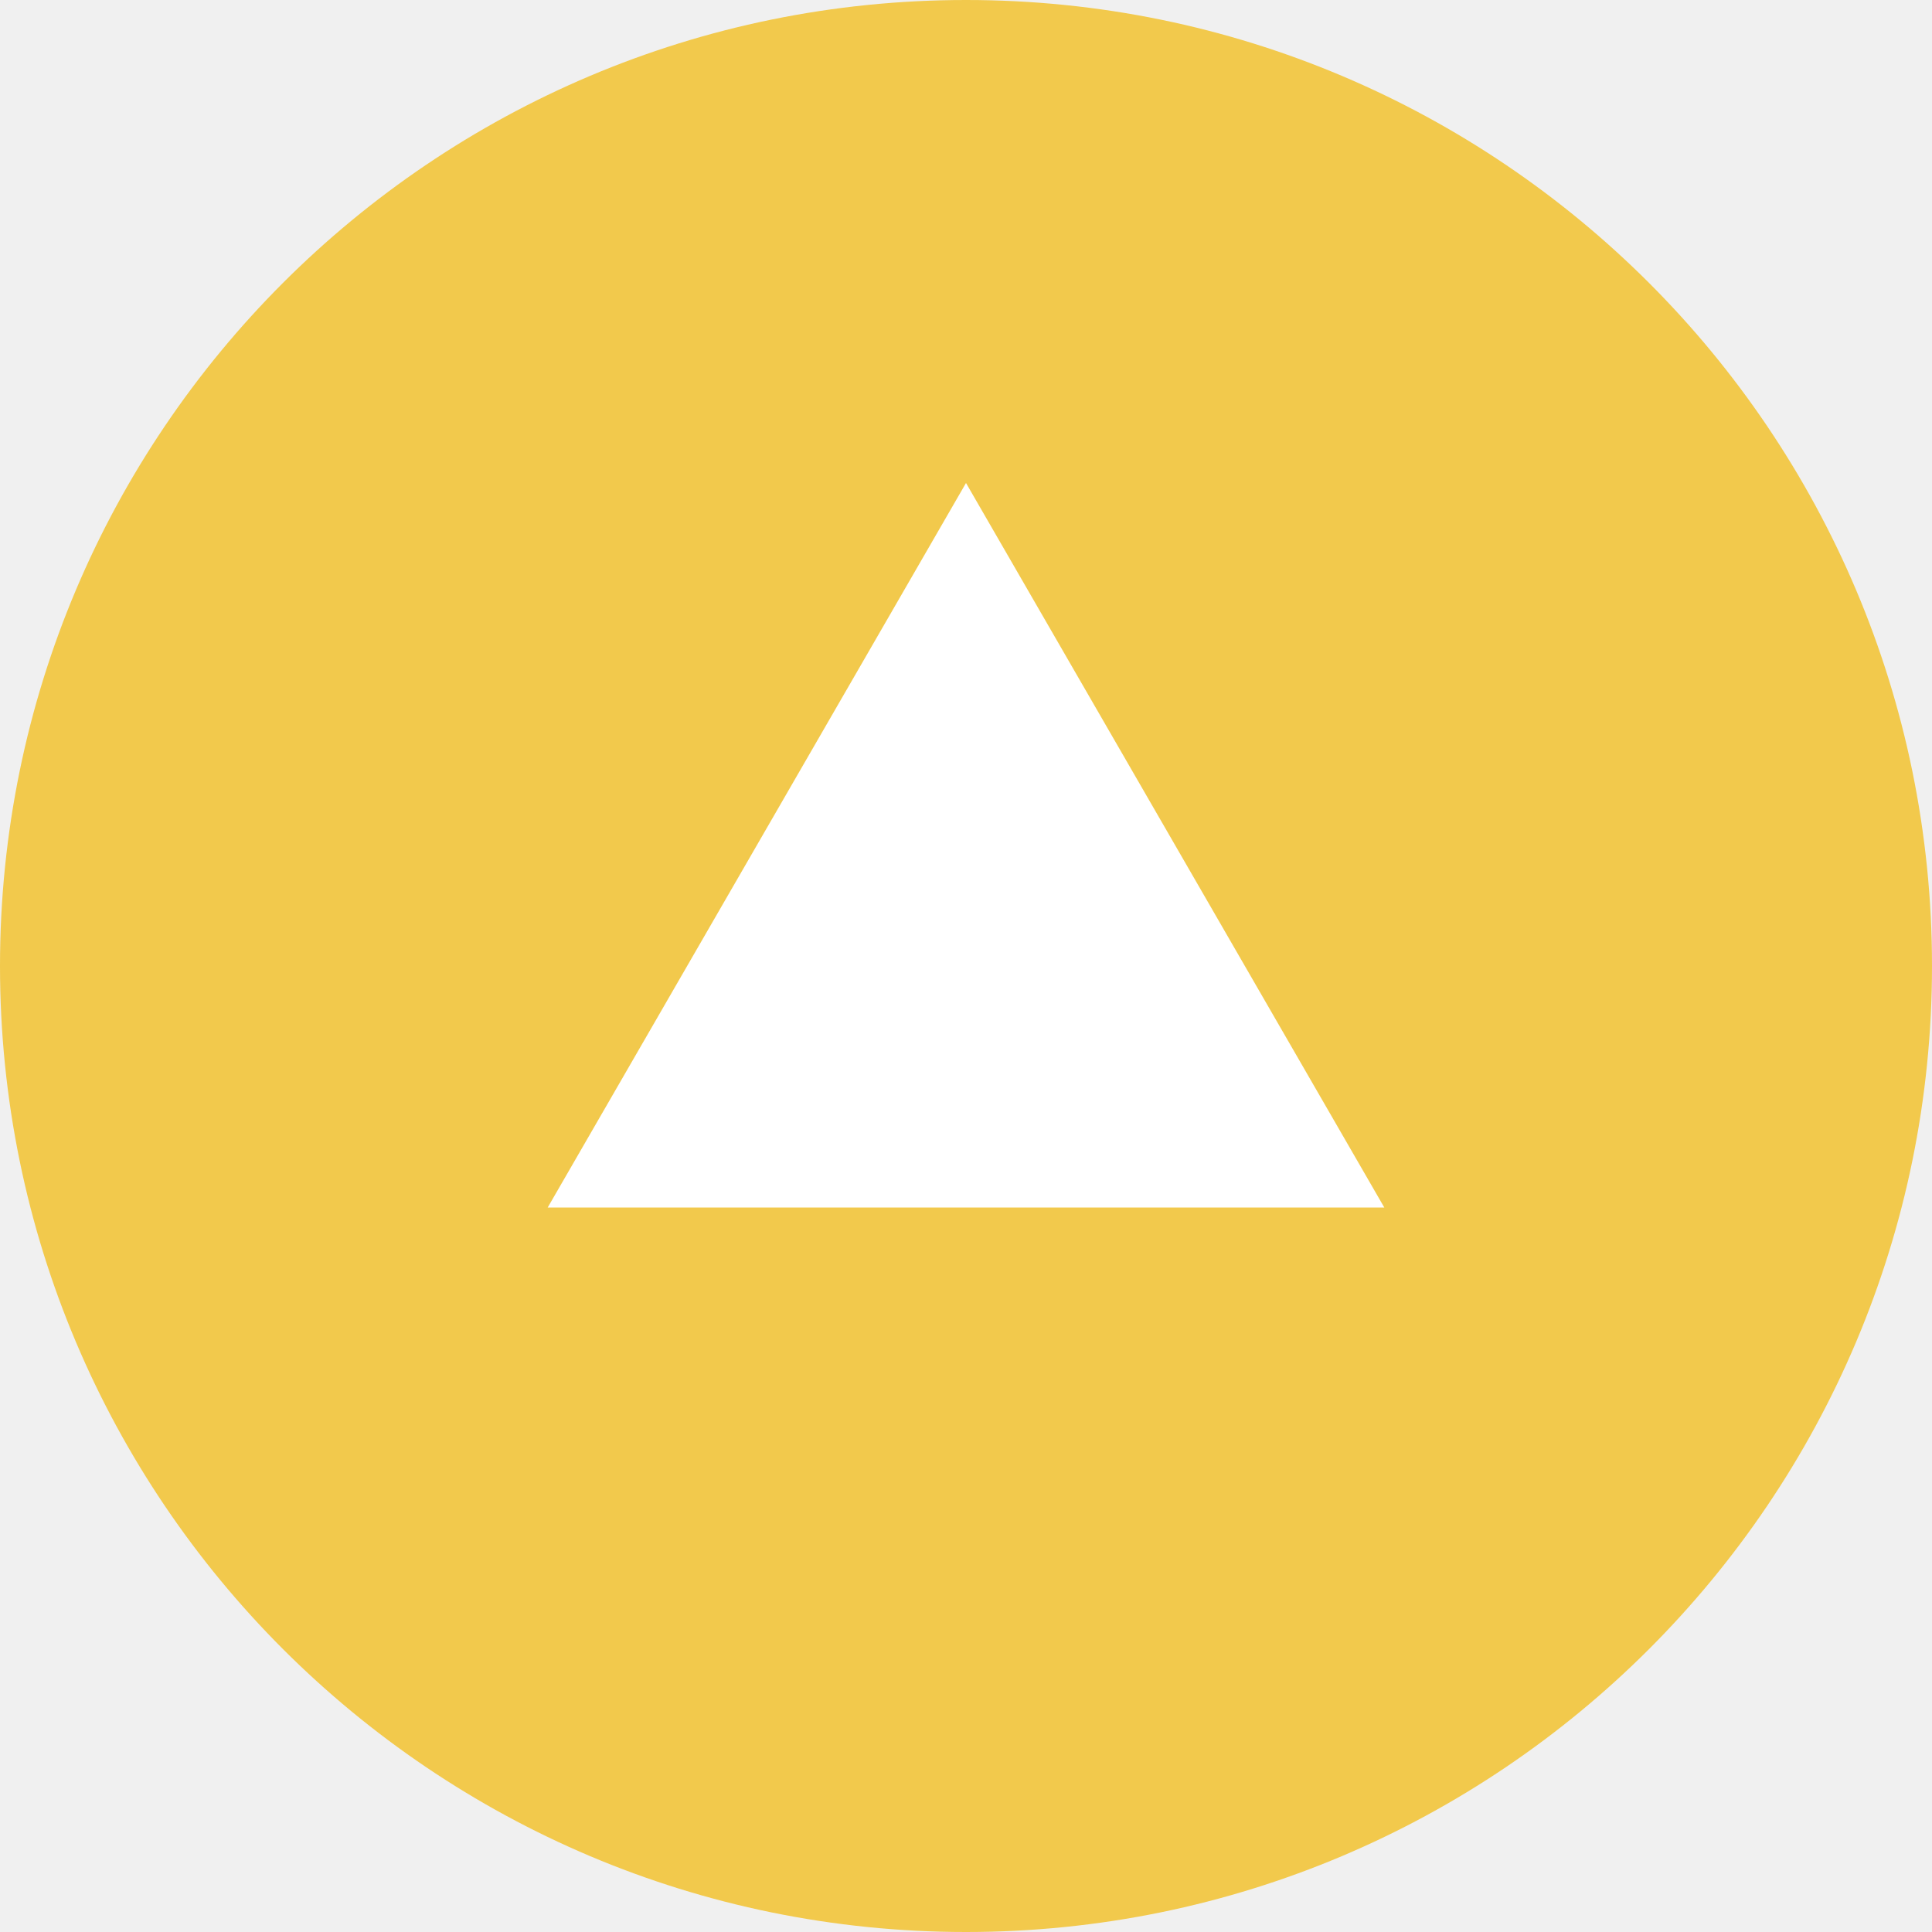
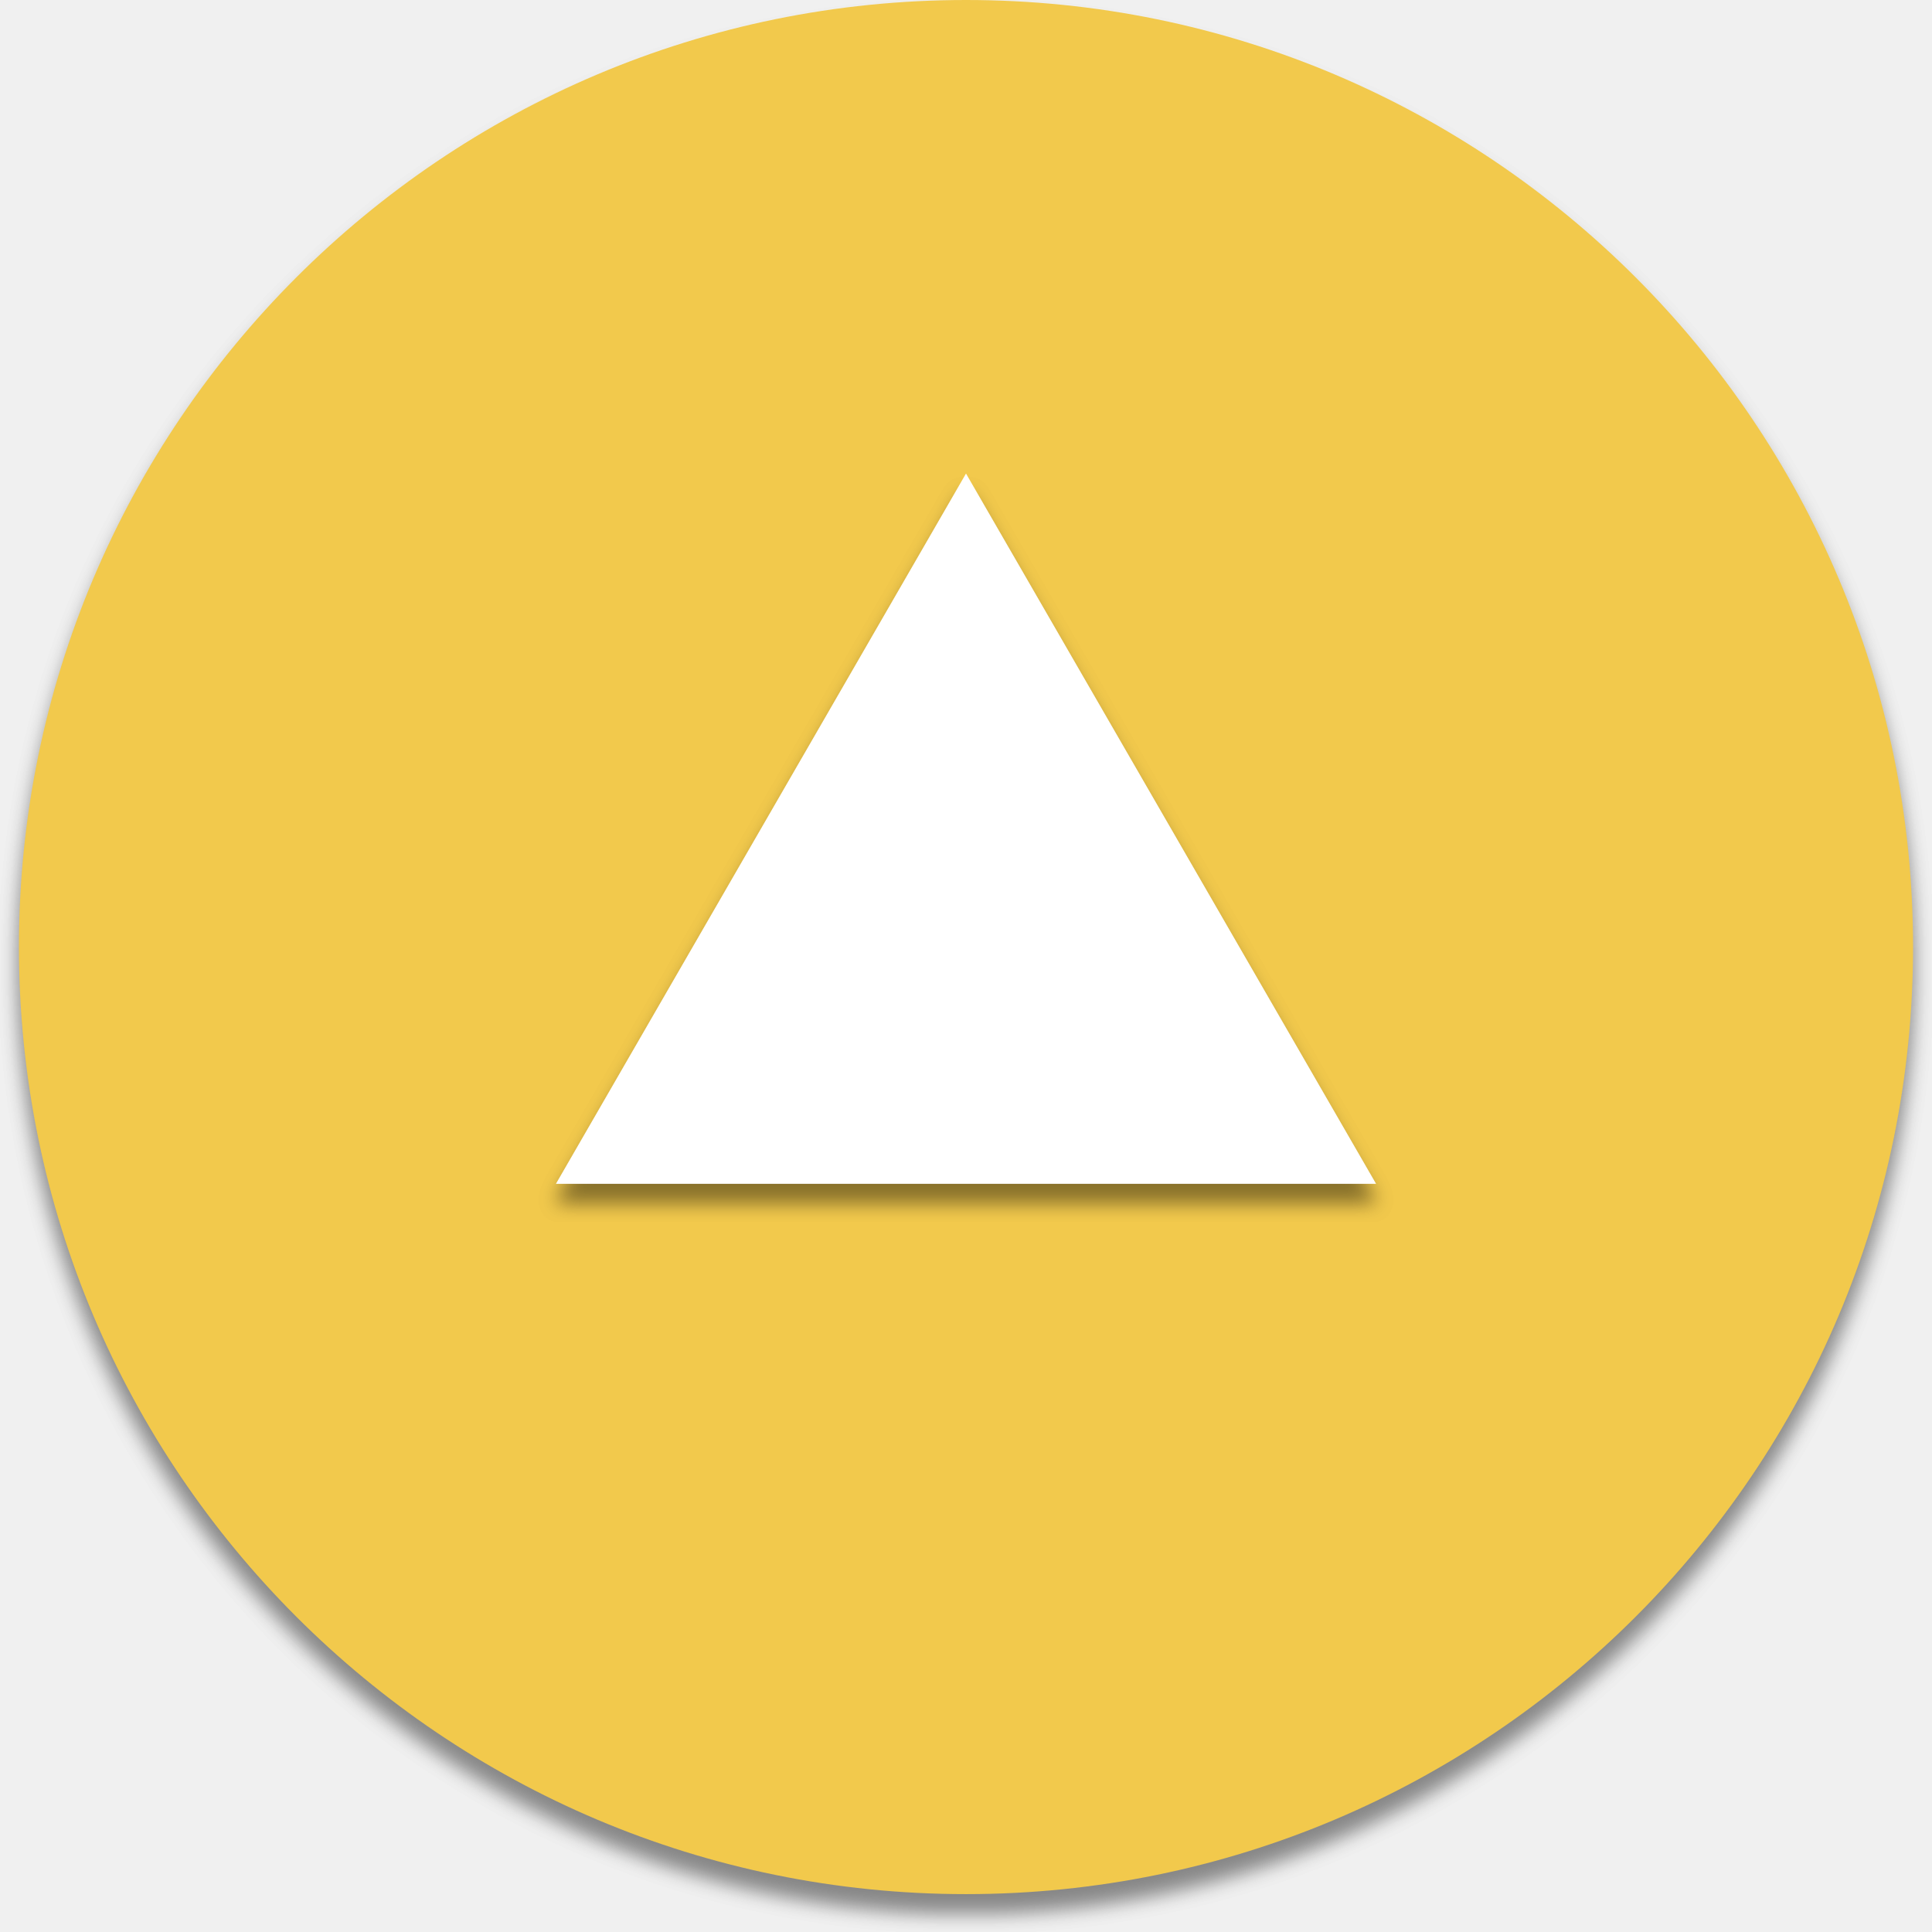
- <svg xmlns="http://www.w3.org/2000/svg" xmlns:xlink="http://www.w3.org/1999/xlink" width="400" height="400" viewBox="0 0 400 400" version="1.1">
-   <g id="Canvas" transform="translate(2373 1060)">
+ <svg xmlns="http://www.w3.org/2000/svg" xmlns:xlink="http://www.w3.org/1999/xlink" width="408" height="408" viewBox="0 0 408 408" version="1.1">
+   <g id="Canvas" transform="translate(2377 1060)">
    <g id="Group">
-       <g id="Ellipse">
+       <g id="Ellipse" filter="url(#filter0_dd)">
        <use xlink:href="#path0_fill" transform="translate(-2373 -1060)" fill="#F2C94C" />
      </g>
-       <g id="Polygon">
+       <g id="Polygon" filter="url(#filter1_dd)">
        <use xlink:href="#path1_fill" transform="translate(-2273 -960)" fill="#FFFFFF" />
      </g>
    </g>
  </g>
  <defs>
+     <filter id="filter0_dd" filterUnits="userSpaceOnUse" x="-2377" y="-1060" width="408" height="408" color-interpolation-filters="sRGB">
+       <feFlood flood-opacity="0" result="BackgroundImageFix" />
+       <feColorMatrix in="SourceAlpha" type="matrix" values="0 0 0 0 0 0 0 0 0 0 0 0 0 0 0 0 0 0 255 0" />
+       <feOffset dx="0" dy="4" />
+       <feGaussianBlur stdDeviation="2" />
+       <feColorMatrix type="matrix" values="0 0 0 0 0 0 0 0 0 0 0 0 0 0 0 0 0 0 0.25 0" />
+       <feBlend mode="normal" in2="BackgroundImageFix" result="effect1_dropShadow" />
+       <feColorMatrix in="SourceAlpha" type="matrix" values="0 0 0 0 0 0 0 0 0 0 0 0 0 0 0 0 0 0 255 0" />
+       <feOffset dx="0" dy="4" />
+       <feGaussianBlur stdDeviation="2" />
+       <feColorMatrix type="matrix" values="0 0 0 0 0 0 0 0 0 0 0 0 0 0 0 0 0 0 0.25 0" />
+       <feBlend mode="normal" in2="effect1_dropShadow" result="effect2_dropShadow" />
+       <feBlend mode="normal" in="SourceGraphic" in2="effect2_dropShadow" result="shape" />
+     </filter>
+     <filter id="filter1_dd" filterUnits="userSpaceOnUse" x="-2264" y="-960" width="182" height="158" color-interpolation-filters="sRGB">
+       <feFlood flood-opacity="0" result="BackgroundImageFix" />
+       <feColorMatrix in="SourceAlpha" type="matrix" values="0 0 0 0 0 0 0 0 0 0 0 0 0 0 0 0 0 0 255 0" />
+       <feOffset dx="0" dy="4" />
+       <feGaussianBlur stdDeviation="2" />
+       <feColorMatrix type="matrix" values="0 0 0 0 0 0 0 0 0 0 0 0 0 0 0 0 0 0 0.25 0" />
+       <feBlend mode="normal" in2="BackgroundImageFix" result="effect1_dropShadow" />
+       <feColorMatrix in="SourceAlpha" type="matrix" values="0 0 0 0 0 0 0 0 0 0 0 0 0 0 0 0 0 0 255 0" />
+       <feOffset dx="0" dy="4" />
+       <feGaussianBlur stdDeviation="2" />
+       <feColorMatrix type="matrix" values="0 0 0 0 0 0 0 0 0 0 0 0 0 0 0 0 0 0 0.25 0" />
+       <feBlend mode="normal" in2="effect1_dropShadow" result="effect2_dropShadow" />
+       <feBlend mode="normal" in="SourceGraphic" in2="effect2_dropShadow" result="shape" />
+     </filter>
    <path id="path0_fill" d="M 400 200C 400 310.457 310.457 400 200 400C 89.543 400 0 310.457 0 200C 0 89.543 89.543 0 200 0C 310.457 0 400 89.543 400 200Z" />
    <path id="path1_fill" d="M 100 0L 186.603 150L 13.398 150L 100 0Z" />
  </defs>
</svg>
